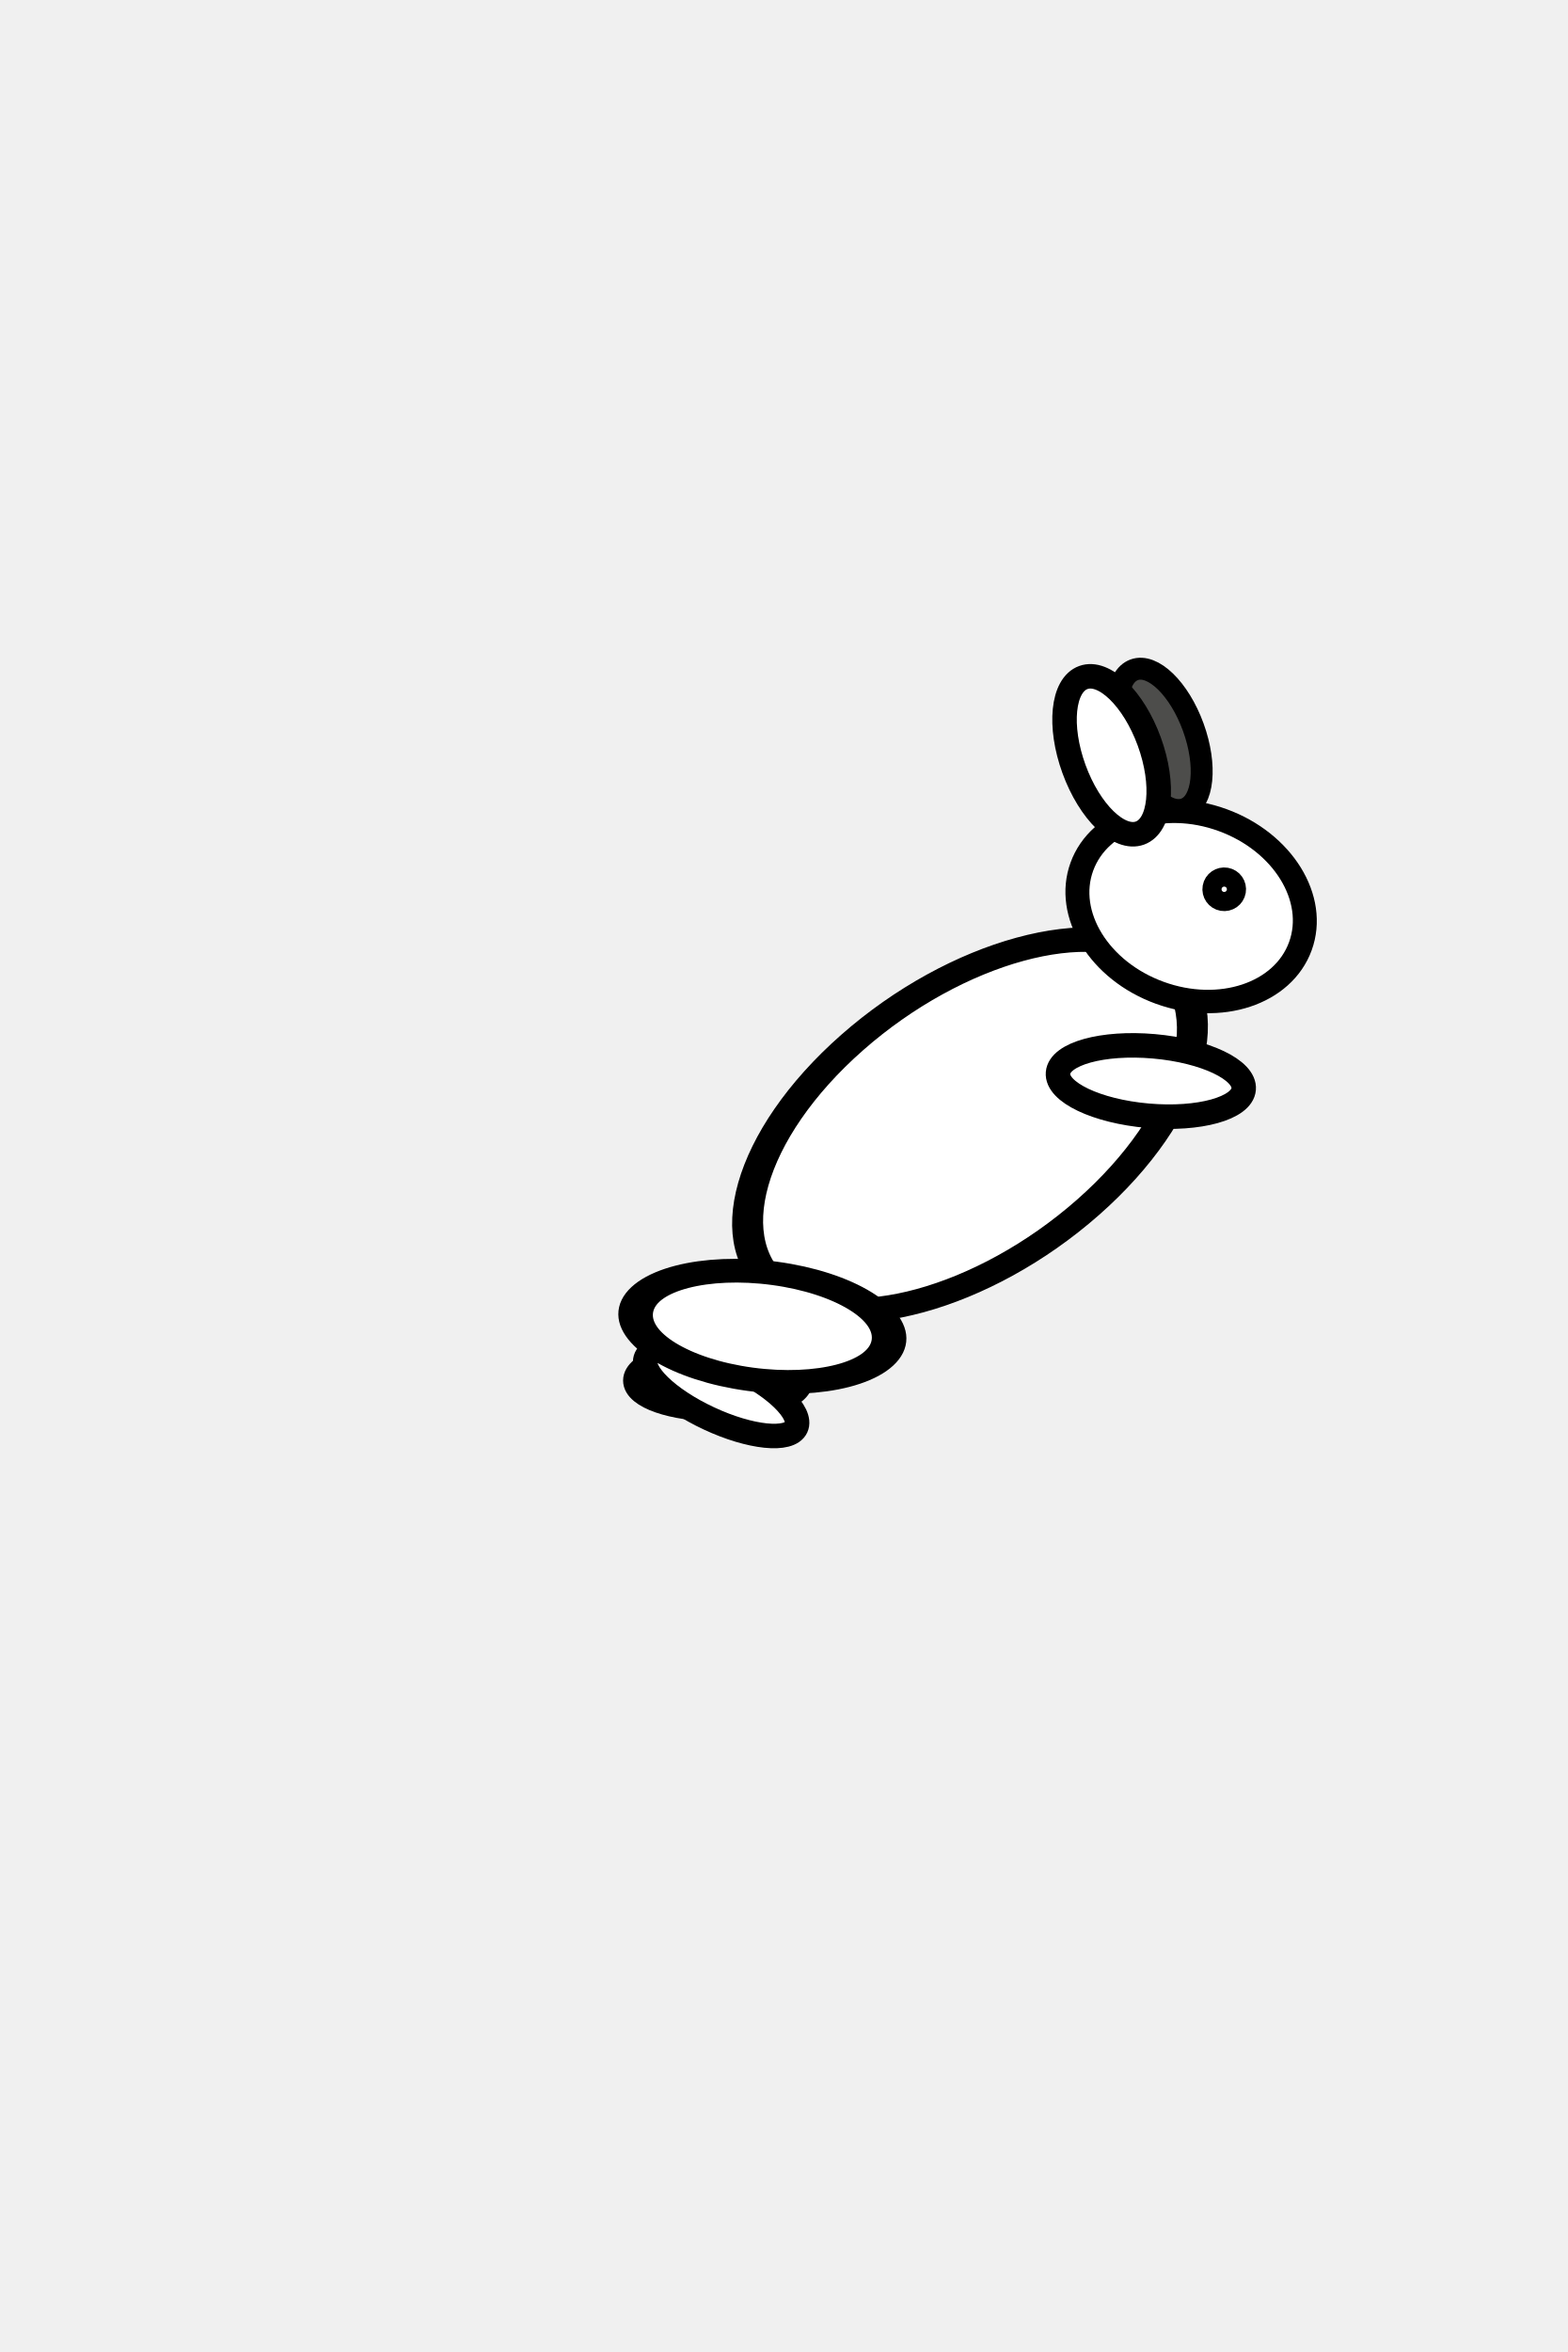
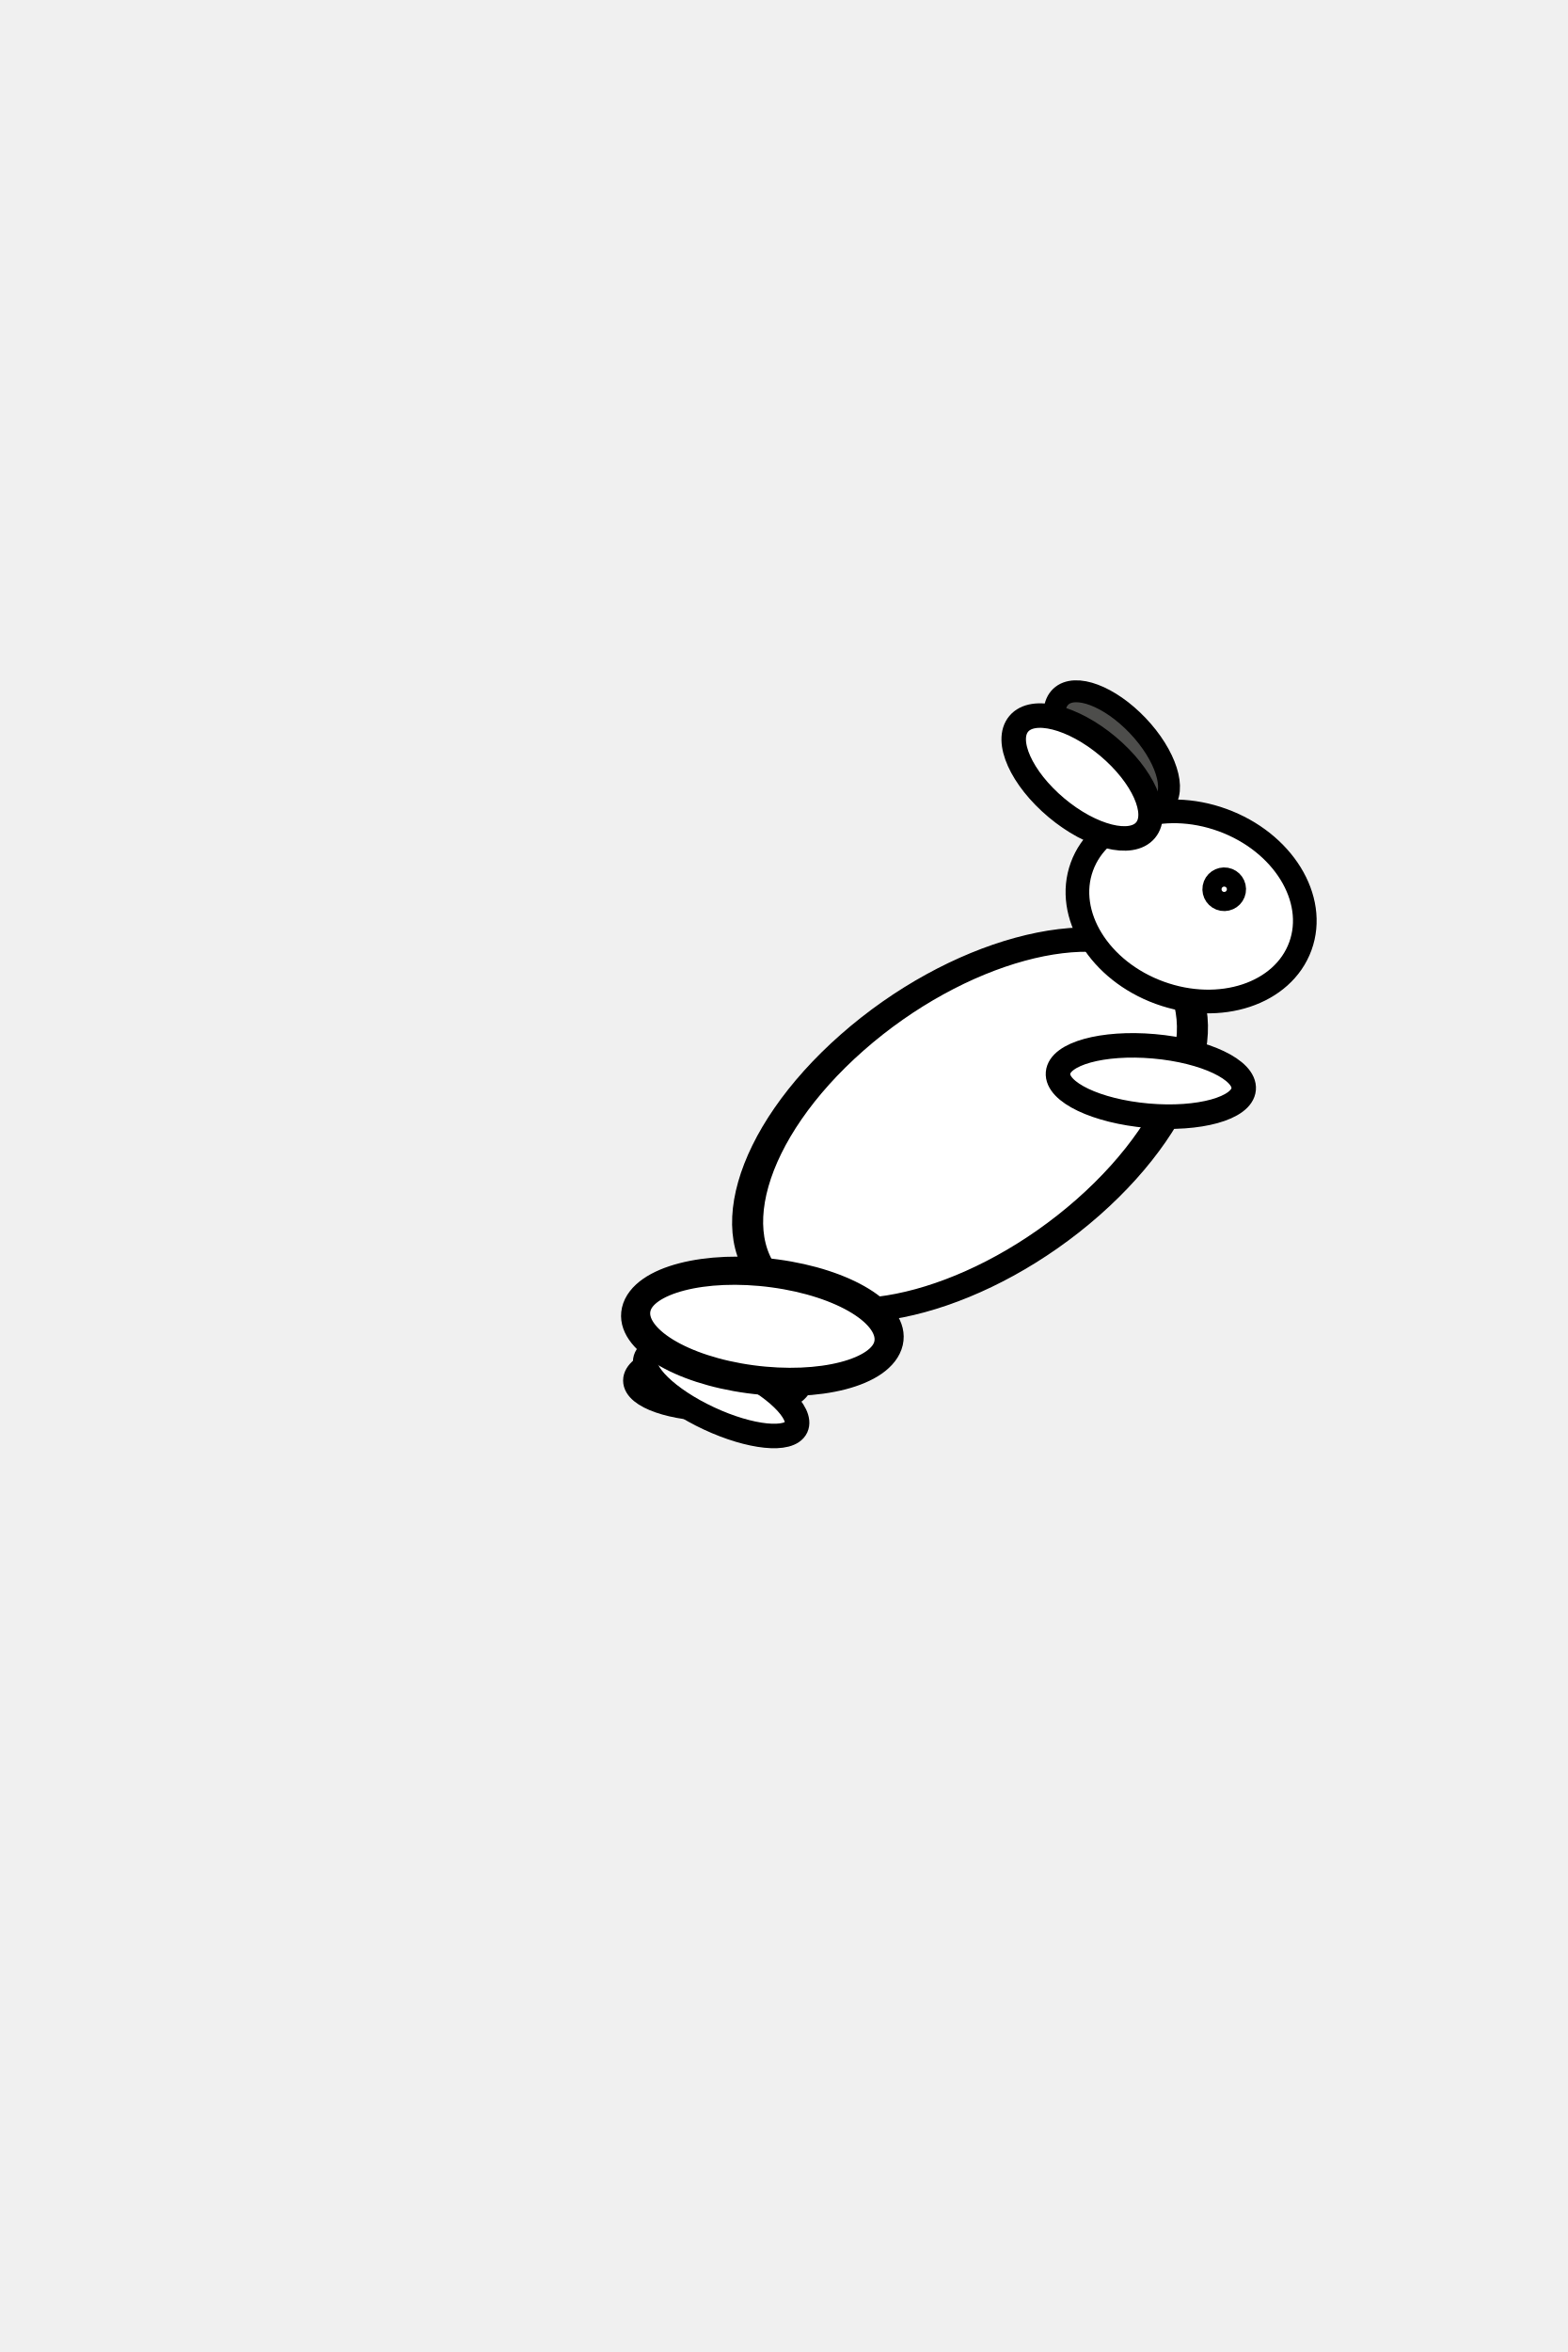
<svg xmlns="http://www.w3.org/2000/svg" width="64" height="96" id="svg2" version="1.1">
  <defs id="defs4" />
  <g id="layer1" transform="translate(0,-956.3622)">
-     <g transform="translate(-1.260057,-31.83065)" id="g4635">
-       <path transform="matrix(0.3060454,0.8408529,-0.8408529,0.3060454,51.87295,1007.463)" d="m 13.582,7.609 c 0,0.903 -1.512,1.636 -3.378,1.636 -1.865,0 -3.378,-0.732 -3.378,-1.636 0,-0.903 1.512,-1.636 3.378,-1.636 1.865,0 3.378,0.732 3.378,1.636 z" id="path3772-7-0" style="fill:#4d4d4b;fill-opacity:1;stroke:#000000;stroke-opacity:1" />
-       <path d="m 20.907,29.476 c 0,0.648 -1.512,1.173 -3.378,1.173 -1.865,0 -3.378,-0.525 -3.378,-1.173 0,-0.648 1.512,-1.173 3.378,-1.173 1.865,0 3.378,0.525 3.378,1.173 z" id="path3766-3-0" style="fill:#ffffff;fill-opacity:1;stroke:#000000;stroke-opacity:1" transform="translate(13.04668,1015.065)" />
-       <path transform="matrix(0.9063078,0.4226183,-0.4226183,0.9063078,27.27041,1010.903)" d="m 20.907,29.476 c 0,0.648 -1.512,1.173 -3.378,1.173 -1.865,0 -3.378,-0.525 -3.378,-1.173 0,-0.648 1.512,-1.173 3.378,-1.173 1.865,0 3.378,0.525 3.378,1.173 z" id="path3766-4" style="fill:#ffffff;fill-opacity:1;stroke:#000000;stroke-opacity:1" />
-       <path transform="matrix(0.8966328,0.626466,-0.8909379,0.7845381,47.94489,1009.093)" d="m 18.631,21.298 c 0,4.772 -2.404,8.64 -5.369,8.64 -2.965,0 -5.369,-3.868 -5.369,-8.64 0,-4.772 2.404,-8.64 5.369,-8.64 2.965,0 5.369,3.868 5.369,8.64 z" id="path3768-4" style="fill:#ffffff;fill-opacity:1;stroke:#000000;stroke-opacity:1" />
-       <path transform="matrix(0.08715574,-0.9961947,0.9961947,0.08715574,24.45304,1050.079)" d="m 21.191,22.151 c 0,2.101 -0.637,3.804 -1.422,3.804 -0.785,0 -1.422,-1.703 -1.422,-3.804 0,-2.101 0.637,-3.804 1.422,-3.804 0.785,0 1.422,1.703 1.422,3.804 z" id="path3792-0" style="fill:#ffffff;fill-opacity:1;stroke:#000000;stroke-opacity:1" />
-       <path transform="matrix(0.9222913,0.3356866,-0.3250163,0.892975,37.61003,1010.761)" d="m 21.618,9.849 c 0,2.18 -2.165,3.947 -4.836,3.947 -2.671,0 -4.836,-1.767 -4.836,-3.947 0,-2.18 2.165,-3.947 4.836,-3.947 2.671,0 4.836,1.767 4.836,3.947 z" id="path3770-0" style="fill:#ffffff;fill-opacity:1;stroke:#000000;stroke-opacity:1" />
-       <path transform="matrix(0.3420201,0.9396926,-0.9396926,0.3420201,50.30214,1006.83)" d="m 13.582,7.609 c 0,0.903 -1.512,1.636 -3.378,1.636 -1.865,0 -3.378,-0.732 -3.378,-1.636 0,-0.903 1.512,-1.636 3.378,-1.636 1.865,0 3.378,0.732 3.378,1.636 z" id="path3772-3" style="fill:#ffffff;fill-opacity:1;stroke:#000000;stroke-opacity:1" />
-       <path transform="matrix(0.9848078,0.1736482,-0.1736482,0.9848078,33.13999,1011.442)" d="m 20.48,9.707 c 0,0.216 -0.175,0.391 -0.391,0.391 -0.216,0 -0.391,-0.175 -0.391,-0.391 0,-0.216 0.175,-0.391 0.391,-0.391 0.216,0 0.391,0.175 0.391,0.391 z" id="path3794-3" style="fill:#ffffff;fill-opacity:1;stroke:#000000;stroke-opacity:1" />
-       <path transform="matrix(1.392882,0.1873873,-0.2194103,0.9493916,19.29983,1013.21)" d="m 17.493,27.947 c 0,1.257 -1.656,2.276 -3.698,2.276 -2.042,0 -3.698,-1.019 -3.698,-2.276 0,-1.257 1.656,-2.276 3.698,-2.276 2.042,0 3.698,1.019 3.698,2.276 z" id="path3796-9" style="fill:#ffffff;fill-opacity:1;stroke:#000000;stroke-opacity:1" />
-     </g>
+     <ellipse ry="1.464" rx="3.022" cy="647.272" cx="746.49" style="fill:#4d4d4b;fill-opacity:1;stroke:#000000;stroke-width:0.895;stroke-opacity:1" id="path3772-7-0" transform="matrix(0.6891274,0.7246402,-0.7246402,0.6891274,0,0)" />
+     <ellipse ry="1.173" rx="3.378" cy="1012.71" cx="29.316" style="fill:#ffffff;fill-opacity:1;stroke:#000000;stroke-opacity:1" id="path3766-3-0" />
+     <ellipse ry="1.173" rx="3.378" cy="905.824" cx="454.876" style="fill:#ffffff;fill-opacity:1;stroke:#000000;stroke-opacity:1" id="path3766-4" transform="matrix(0.9063078,0.4226183,-0.4226183,0.9063078,0,0)" />
+     <ellipse ry="10.257" rx="5.873" cy="822.293" cx="801.149" style="fill:#ffffff;fill-opacity:1;stroke:#000000;stroke-width:1.14;stroke-opacity:1" id="path3768-4" transform="matrix(0.8197371,0.5727399,-0.7504993,0.6608713,0,0)" />
+     <ellipse ry="3.804" rx="1.422" cy="134.002" cx="-992.583" style="fill:#ffffff;fill-opacity:1;stroke:#000000;stroke-opacity:1" id="path3792-0" transform="matrix(0.08715574,-0.9961947,0.9961947,0.08715574,0,0)" />
+     <ellipse ry="3.75" rx="4.746" cy="916.821" cx="385.443" style="fill:#ffffff;fill-opacity:1;stroke:#000000;stroke-width:0.966;stroke-opacity:1" id="path3770-0" transform="matrix(0.9396926,0.3420202,-0.3420202,0.9396926,0,0)" />
+     <ellipse ry="1.636" rx="3.378" cy="728.514" cx="668.966" style="fill:#ffffff;fill-opacity:1;stroke:#000000;stroke-opacity:1" id="path3772-3" transform="matrix(0.7660444,0.6427876,-0.6427876,0.7660444,0,0)" />
+     <circle r="0.391" cy="968.899" cx="221.592" style="fill:#ffffff;fill-opacity:1;stroke:#000000;stroke-opacity:1" id="path3794-3" transform="matrix(0.9848077,0.1736482,-0.1736482,0.9848077,0,0)" />
+     <ellipse ry="2.217" rx="5.197" cy="1001.69" cx="258.988" style="fill:#ffffff;fill-opacity:1;stroke:#000000;stroke-width:1.17;stroke-opacity:1" id="path3796-9" transform="matrix(0.9910716,0.1333309,-0.2251713,0.9743192,0,0)" />
  </g>
</svg>
